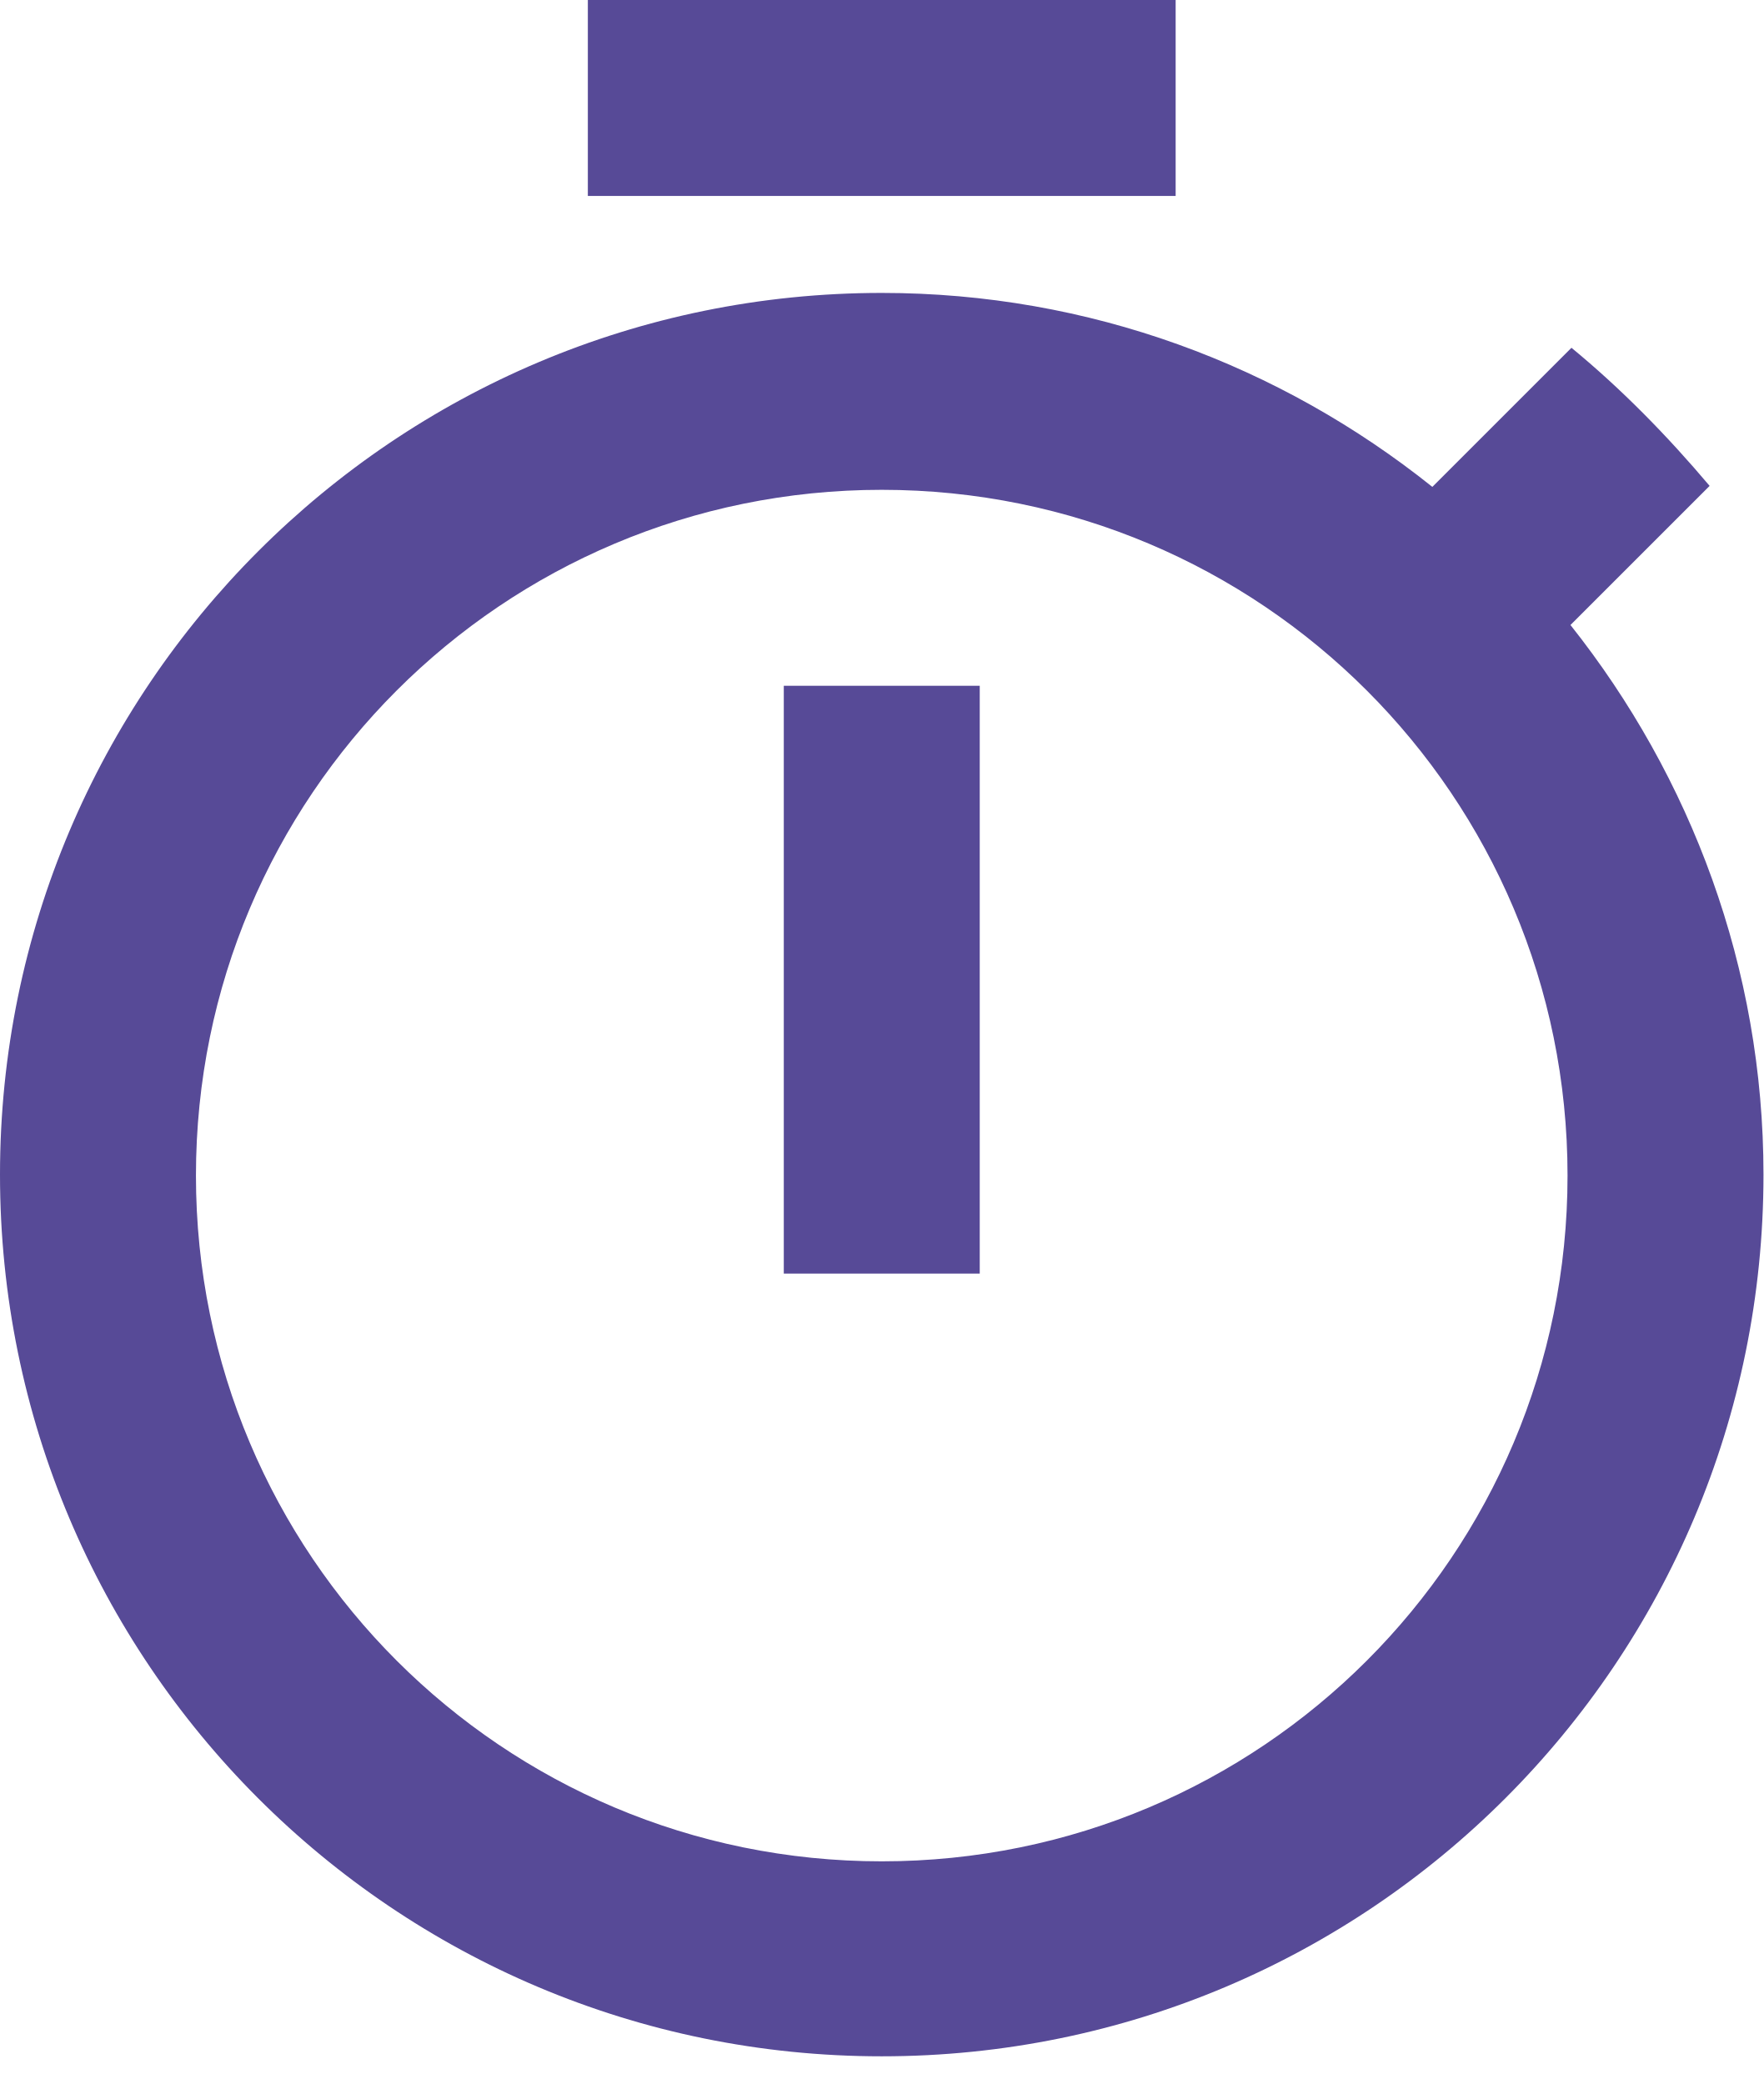
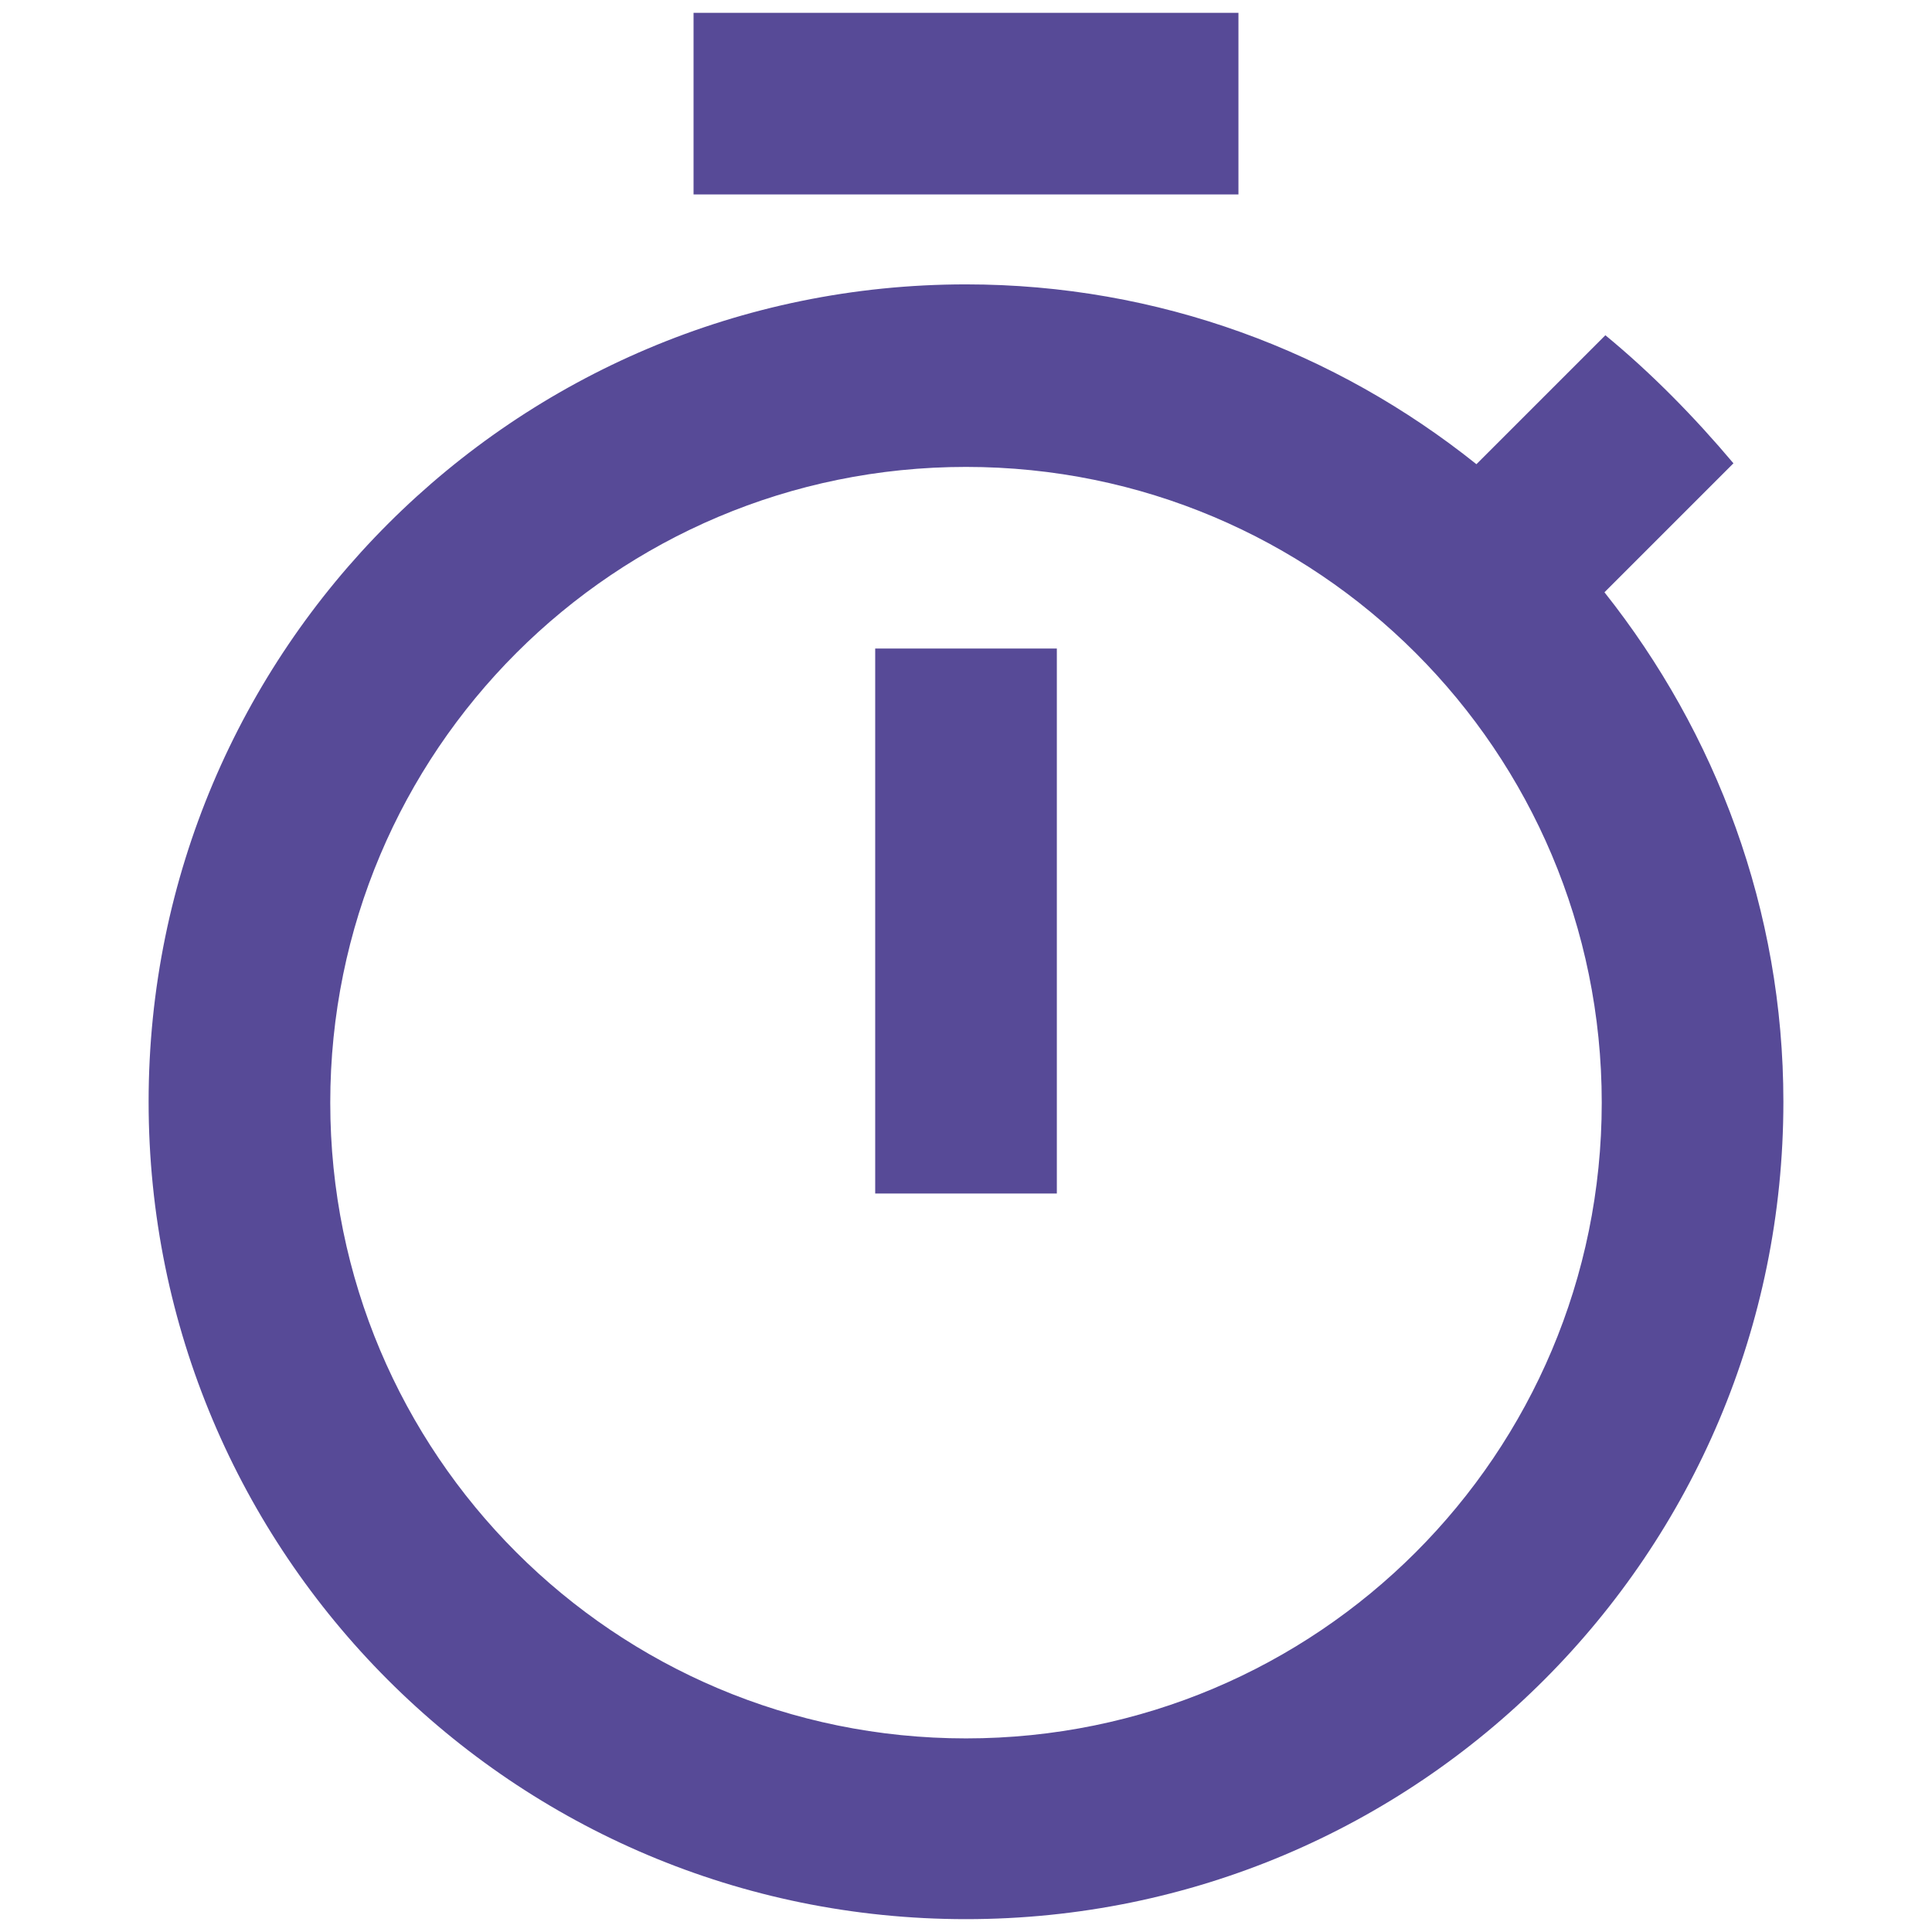
- <svg xmlns="http://www.w3.org/2000/svg" width="44" height="52" viewBox="0 0 44 52" fill="none">
-   <path fill-rule="evenodd" clip-rule="evenodd" d="M14.667 0H29.333V4.889H14.667V0ZM24.445 31.778H19.556V17.111H24.445V31.778ZM39.184 15.595L42.656 12.124C41.604 10.878 40.456 9.704 39.209 8.678L35.738 12.149C31.949 9.118 27.182 7.309 22 7.309C9.851 7.309 0 17.16 0 29.309C0 41.458 9.827 51.309 22 51.309C34.173 51.309 44 41.458 44 29.309C44 24.151 42.191 19.384 39.184 15.595ZM4.889 29.333C4.889 38.793 12.54 46.444 22 46.444C31.46 46.444 39.111 38.793 39.111 29.333C39.111 19.873 31.46 12.222 22 12.222C12.54 12.222 4.889 19.873 4.889 29.333Z" fill="#574A97" />
+ <svg xmlns="http://www.w3.org/2000/svg" id="svg12" version="1.1" fill="none" viewBox="0 0 52 52" height="52" width="52">
+   <defs id="defs16" />
+   <path id="path10" fill="#574a97" d="M 18.667,0.345 H 33.333 V 5.234 H 18.667 Z m 9.778,31.778 H 23.556 V 17.456 h 4.889 z m 14.74,-16.182 3.471,-3.471 c -1.051,-1.247 -2.2,-2.42 -3.447,-3.447 L 39.738,12.494 C 35.949,9.463 31.182,7.654 26,7.654 13.851,7.654 4,17.505 4,29.654 c 0,12.149 9.827,22 22,22 12.173,0 22,-9.851 22,-22 0,-5.158 -1.809,-9.925 -4.816,-13.713 z M 8.889,29.678 c 0,9.46 7.651,17.111 17.111,17.111 9.46,0 17.111,-7.651 17.111,-17.111 0,-9.46 -7.651,-17.111 -17.111,-17.111 -9.46,0 -17.111,7.651 -17.111,17.111 z" clip-rule="evenodd" fill-rule="evenodd" />
</svg>
